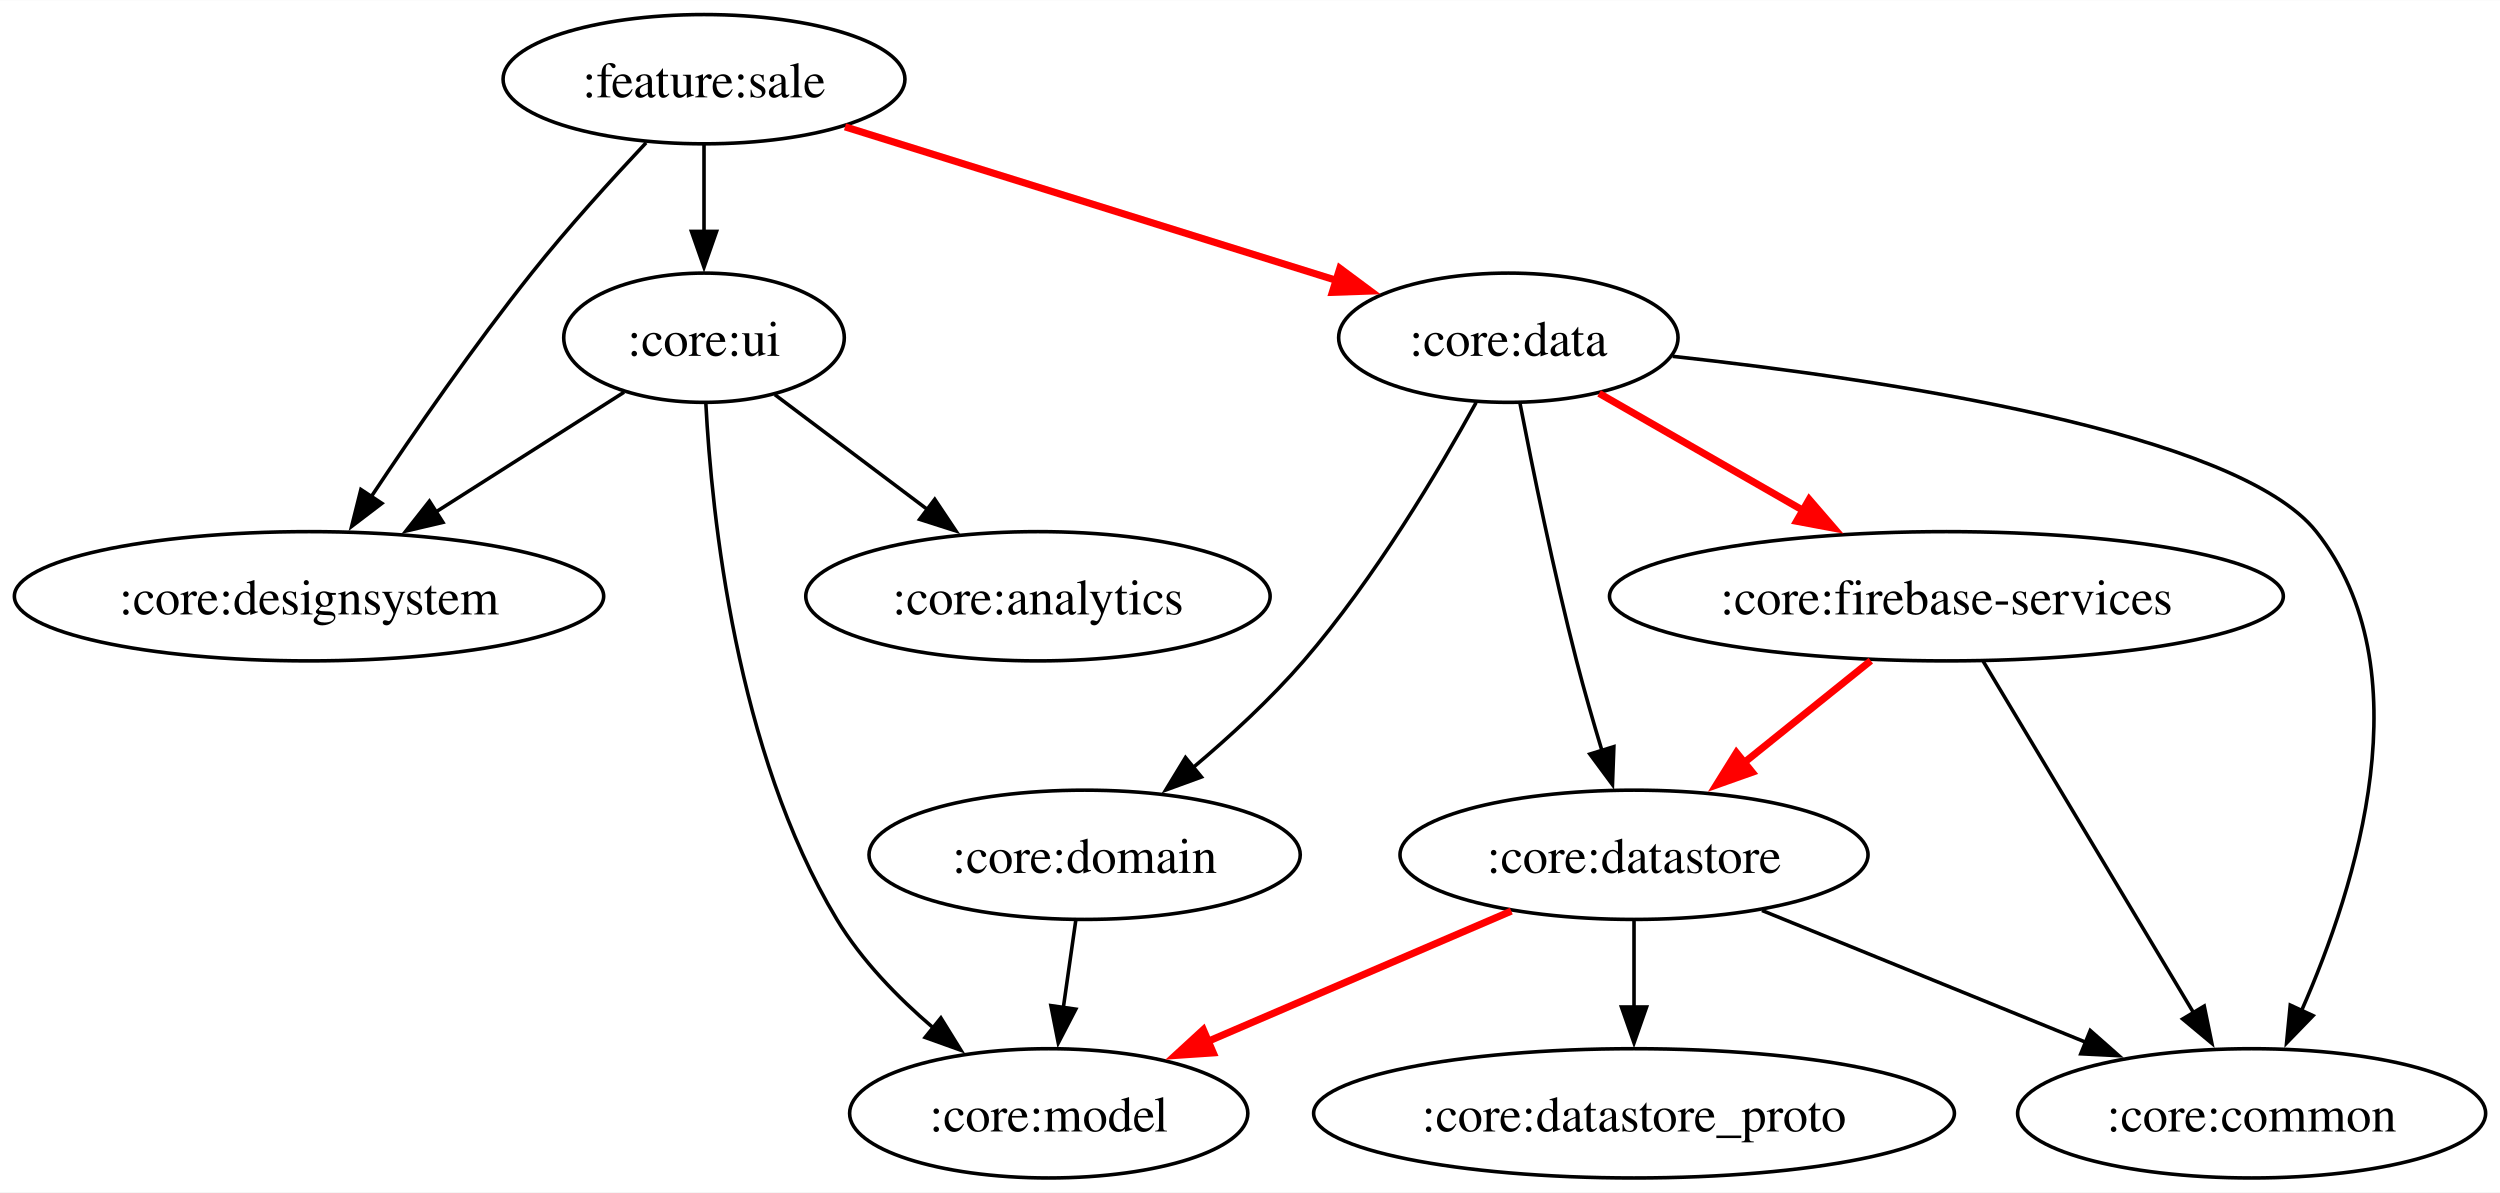
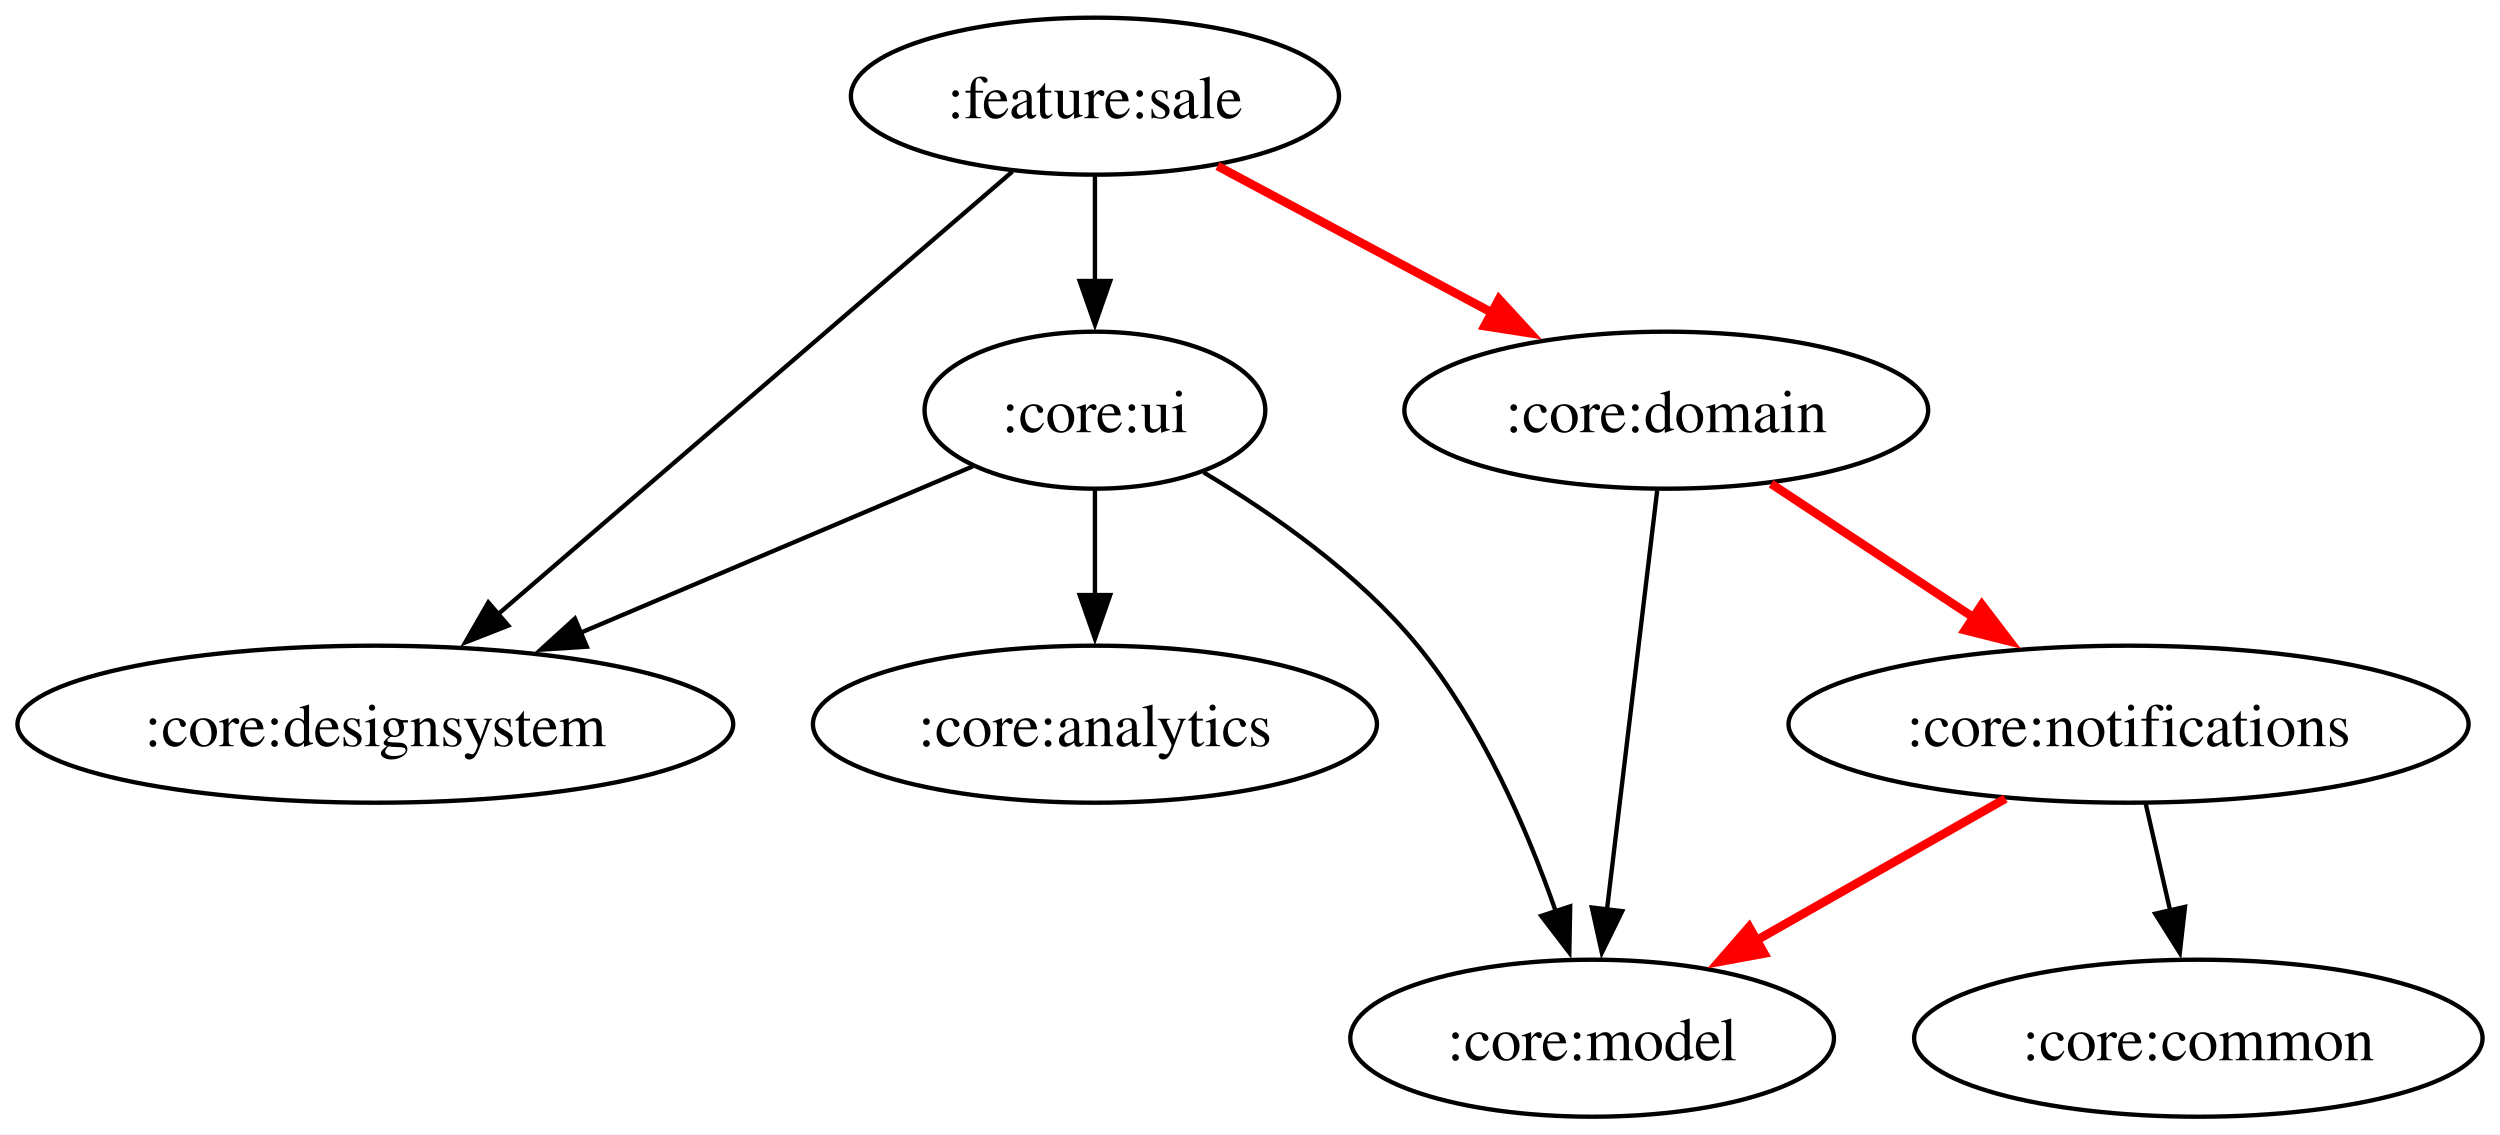
- <svg xmlns="http://www.w3.org/2000/svg" width="928" height="332pt" viewBox="0 0 696.23 332">
+ <svg xmlns="http://www.w3.org/2000/svg" width="764" height="260pt" viewBox="0 0 573.23 260">
  <g class="graph">
-     <path fill="#fff" d="M0 332V0h696.23v332H0z" />
-     <g class="node" transform="translate(4 328)">
-       <ellipse cx="192.06" cy="-306" fill="none" stroke="#000" rx="55.96" ry="18" />
-       <text x="192.06" y="-300.95" font-family="Times,serif" font-size="14" text-anchor="middle">:feature:sale</text>
+     <path fill="#fff" d="M0 260V0h573.23v260H0z" />
+     <g class="node" transform="translate(4 256)">
+       <ellipse cx="247.06" cy="-234" fill="none" stroke="#000" rx="55.96" ry="18" />
+       <text x="247.06" y="-228.95" font-family="Times,serif" font-size="14" text-anchor="middle">:feature:sale</text>
    </g>
-     <g class="node" transform="translate(4 328)">
-       <ellipse cx="192.06" cy="-234" fill="none" stroke="#000" rx="39.07" ry="18" />
-       <text x="192.06" y="-228.95" font-family="Times,serif" font-size="14" text-anchor="middle">:core:ui</text>
+     <g class="node" transform="translate(4 256)">
+       <ellipse cx="247.06" cy="-162" fill="none" stroke="#000" rx="39.07" ry="18" />
+       <text x="247.06" y="-156.95" font-family="Times,serif" font-size="14" text-anchor="middle">:core:ui</text>
    </g>
    <g stroke="#000" class="edge">
-       <path fill="none" d="M196.06 40.3v24.16" />
-       <path d="m199.56 64.38-3.5 10-3.5-10h7z" />
+       <path fill="none" d="M251.06 40.3v24.16" />
+       <path d="m254.56 64.38-3.5 10-3.5-10h7z" />
    </g>
-     <g class="node" transform="translate(4 328)">
-       <ellipse cx="82.06" cy="-162" fill="none" stroke="#000" rx="82.06" ry="18" />
-       <text x="82.06" y="-156.95" font-family="Times,serif" font-size="14" text-anchor="middle">:core:designsystem</text>
+     <g class="node" transform="translate(4 256)">
+       <ellipse cx="82.06" cy="-90" fill="none" stroke="#000" rx="82.06" ry="18" />
+       <text x="82.06" y="-84.95" font-family="Times,serif" font-size="14" text-anchor="middle">:core:designsystem</text>
    </g>
    <g stroke="#000" class="edge">
-       <path fill="none" d="M179.93 39.7c-9.6 10.2-21.82 23.67-31.87 36.3-16.05 20.17-32.67 44.22-44.65 62.23" />
-       <path d="m106.35 140.12-8.42 6.42 2.58-10.27 5.84 3.85z" />
+       <path fill="none" d="M232.13 39.29c-28.98 24.94-84.53 72.75-118.15 101.68" />
+       <path d="m116.54 143.39-9.86 3.87 5.29-9.18 4.57 5.31z" />
    </g>
-     <g class="node" transform="translate(4 328)">
-       <ellipse cx="416.06" cy="-234" fill="none" stroke="#000" rx="47.26" ry="18" />
-       <text x="416.06" y="-228.95" font-family="Times,serif" font-size="14" text-anchor="middle">:core:data</text>
+     <g class="node" transform="translate(4 256)">
+       <ellipse cx="378.06" cy="-162" fill="none" stroke="#000" rx="60.05" ry="18" />
+       <text x="378.06" y="-156.95" font-family="Times,serif" font-size="14" text-anchor="middle">:core:domain</text>
    </g>
    <g stroke="red" stroke-width="2" class="edge">
-       <path fill="none" d="M235.33 35.27c38.62 12.07 97.56 30.49 138.44 43.26" />
-       <path fill="red" d="m373.14 74.67 8.5 6.32-10.59.36 2.09-6.68z" />
+       <path fill="none" d="M279.16 38.02c18.78 10.03 43.73 23.36 64.36 34.38" />
+       <path fill="red" d="m343.71 68.54 7.17 7.8-10.47-1.63 3.3-6.17z" />
    </g>
    <g stroke="#000" class="edge">
-       <path fill="none" d="M173.8 109.17c-15.15 9.64-35.51 22.59-52.8 33.6" />
-       <path d="m123.35 145.42-10.31 2.41 6.55-8.32 3.76 5.91z" />
+       <path fill="none" d="M223.07 106.87c-24.65 10.46-61.05 25.9-90.13 38.24" />
+       <path d="m134.55 148.23-10.57.68 7.84-7.13 2.73 6.45z" />
    </g>
-     <g class="node" transform="translate(4 328)">
-       <ellipse cx="285.06" cy="-162" fill="none" stroke="#000" rx="64.66" ry="18" />
-       <text x="285.06" y="-156.95" font-family="Times,serif" font-size="14" text-anchor="middle">:core:analytics</text>
+     <g class="node" transform="translate(4 256)">
+       <ellipse cx="247.06" cy="-90" fill="none" stroke="#000" rx="64.66" ry="18" />
+       <text x="247.06" y="-84.95" font-family="Times,serif" font-size="14" text-anchor="middle">:core:analytics</text>
    </g>
    <g stroke="#000" class="edge">
-       <path fill="none" d="M215.78 109.85c12.42 9.34 28.71 21.61 42.78 32.19" />
-       <path d="m260.32 138.99 5.89 8.81-10.1-3.22 4.21-5.59z" />
+       <path fill="none" d="M251.06 112.3v24.16" />
+       <path d="m254.56 136.38-3.5 10-3.5-10h7z" />
    </g>
-     <g class="node" transform="translate(4 328)">
-       <ellipse cx="288.06" cy="-18" fill="none" stroke="#000" rx="55.45" ry="18" />
-       <text x="288.06" y="-12.95" font-family="Times,serif" font-size="14" text-anchor="middle">:core:model</text>
+     <g class="node" transform="translate(4 256)">
+       <ellipse cx="361.06" cy="-18" fill="none" stroke="#000" rx="55.45" ry="18" />
+       <text x="361.06" y="-12.95" font-family="Times,serif" font-size="14" text-anchor="middle">:core:model</text>
    </g>
    <g stroke="#000" class="edge">
-       <path fill="none" d="M196.57 112.28c1.62 30.96 8.38 97.04 36.49 143.72 6.85 11.38 16.92 21.71 26.8 30.16" />
-       <path d="m262.03 283.42 5.58 9.01-9.97-3.57 4.39-5.44z" />
-     </g>
-     <g class="node" transform="translate(4 328)">
-       <ellipse cx="298.06" cy="-90" fill="none" stroke="#000" rx="60.05" ry="18" />
-       <text x="298.06" y="-84.95" font-family="Times,serif" font-size="14" text-anchor="middle">:core:domain</text>
+       <path fill="none" d="M275.97 108.26c15.74 9.39 35.58 23.23 49.09 39.74 14.75 18.02 25.19 42.35 31.7 61.02" />
+       <path d="m360.03 207.77-.2 10.6-6.44-8.41 6.64-2.19z" />
    </g>
    <g stroke="#000" class="edge">
-       <path fill="none" d="M411.08 112.06c-10.27 18.68-28.23 49.03-48.02 71.94-9.15 10.59-20.43 20.98-30.8 29.71" />
-       <path d="m334.59 216.33-9.95 3.63 5.51-9.05 4.44 5.42z" />
+       <path fill="none" d="M379.98 112.41c-2.88 23.98-8.08 67.45-11.52 96.17" />
+       <path d="m371.95 208.87-4.66 9.52-2.29-10.35 6.95.83z" />
    </g>
-     <g class="node" transform="translate(4 328)">
-       <ellipse cx="623.06" cy="-18" fill="none" stroke="#000" rx="65.17" ry="18" />
-       <text x="623.06" y="-12.95" font-family="Times,serif" font-size="14" text-anchor="middle">:core:common</text>
+     <g class="node" transform="translate(4 256)">
+       <ellipse cx="484.06" cy="-90" fill="none" stroke="#000" rx="77.97" ry="18" />
+       <text x="484.06" y="-84.95" font-family="Times,serif" font-size="14" text-anchor="middle">:core:notifications</text>
+     </g>
+     <g stroke="red" stroke-width="2" class="edge">
+       <path fill="none" d="m406.11 110.88 47.92 31.65" />
+       <path fill="red" d="m454.42 138.59 6.42 8.43-10.27-2.59 3.85-5.84z" />
+     </g>
+     <g stroke="red" stroke-width="2" class="edge">
+       <path fill="none" d="M459.84 183.06c-17.35 9.88-39.77 22.63-58.44 33.26" />
+       <path fill="red" d="m404.52 218.57-10.42 1.91 6.96-7.99 3.46 6.08z" />
+     </g>
+     <g class="node" transform="translate(4 256)">
+       <ellipse cx="500.06" cy="-18" fill="none" stroke="#000" rx="65.17" ry="18" />
+       <text x="500.06" y="-12.95" font-family="Times,serif" font-size="14" text-anchor="middle">:core:common</text>
    </g>
    <g stroke="#000" class="edge">
-       <path fill="none" d="M465.82 99.18c59.19 6.46 157.32 21.13 179.24 48.82 30.25 38.2 11.31 98.44-4.09 133.38" />
-       <path d="m644.17 282.8-7.38 7.61 1.03-10.55 6.35 2.94z" />
-     </g>
-     <g class="node" transform="translate(4 328)">
-       <ellipse cx="451.06" cy="-90" fill="none" stroke="#000" rx="65.17" ry="18" />
-       <text x="451.06" y="-84.95" font-family="Times,serif" font-size="14" text-anchor="middle">:core:datastore</text>
-     </g>
-     <g stroke="#000" class="edge">
-       <path fill="none" d="M423.28 112.16c3.49 18 9.4 47.05 15.78 71.84 2.12 8.22 4.68 17.09 7.12 25.16" />
-       <path d="m449.45 207.88-.39 10.59-6.3-8.52 6.69-2.07z" />
-     </g>
-     <g class="node" transform="translate(4 328)">
-       <ellipse cx="538.06" cy="-162" fill="none" stroke="#000" rx="93.83" ry="18" />
-       <text x="538.06" y="-156.95" font-family="Times,serif" font-size="14" text-anchor="middle">:core:firebase-services</text>
-     </g>
-     <g stroke="red" stroke-width="2" class="edge">
-       <path fill="none" d="M445.34 109.5c16.8 9.64 39.18 22.49 58.19 33.39" />
-       <path fill="red" d="m503.84 139.03 6.93 8.02-10.42-1.95 3.49-6.07z" />
-     </g>
-     <g stroke="#000" class="edge">
-       <path fill="none" d="M299.59 256.3c-1.06 7.38-2.31 16.18-3.49 24.45" />
-       <path d="m299.6 280.99-4.88 9.41-2.05-10.4 6.93.99z" />
-     </g>
-     <g stroke="red" stroke-width="2" class="edge">
-       <path fill="none" d="M420.89 253.67c-25.05 10.76-59.24 25.44-86.1 36.98" />
-       <path fill="red" d="m337.87 293.14-10.57.73 7.81-7.17 2.76 6.44z" />
-     </g>
-     <g stroke="#000" class="edge">
-       <path fill="none" d="M490.7 253.5c26.17 10.66 61.96 25.22 90.3 36.76" />
-       <path d="m582.12 286.93 7.95 7.01-10.59-.52 2.64-6.49z" />
-     </g>
-     <g class="node" transform="translate(4 328)">
-       <ellipse cx="451.06" cy="-18" fill="none" stroke="#000" rx="89.23" ry="18" />
-       <text x="451.06" y="-12.95" font-family="Times,serif" font-size="14" text-anchor="middle">:core:datastore_proto</text>
-     </g>
-     <g stroke="#000" class="edge">
-       <path fill="none" d="M455.06 256.3v24.16" />
-       <path d="m458.56 280.38-3.5 10-3.5-10h7z" />
-     </g>
-     <g stroke="#000" class="edge">
-       <path fill="none" d="M552.31 184.13c14.55 24.31 41.34 69.05 58.58 97.86" />
-       <path d="m613.86 280.13 2.13 10.38-8.14-6.78 6.01-3.6z" />
-     </g>
-     <g stroke="red" stroke-width="2" class="edge">
-       <path fill="none" d="M521 183.95c-10.98 8.83-24.59 19.78-36.58 29.43" />
-       <path fill="red" d="m487.97 215.01-9.99 3.54 5.6-8.99 4.39 5.45z" />
+       <path fill="none" d="M492.01 184.3c1.69 7.38 3.7 16.18 5.59 24.45" />
+       <path d="m501 207.89-1.19 10.53-5.64-8.97 6.83-1.56z" />
    </g>
  </g>
</svg>
